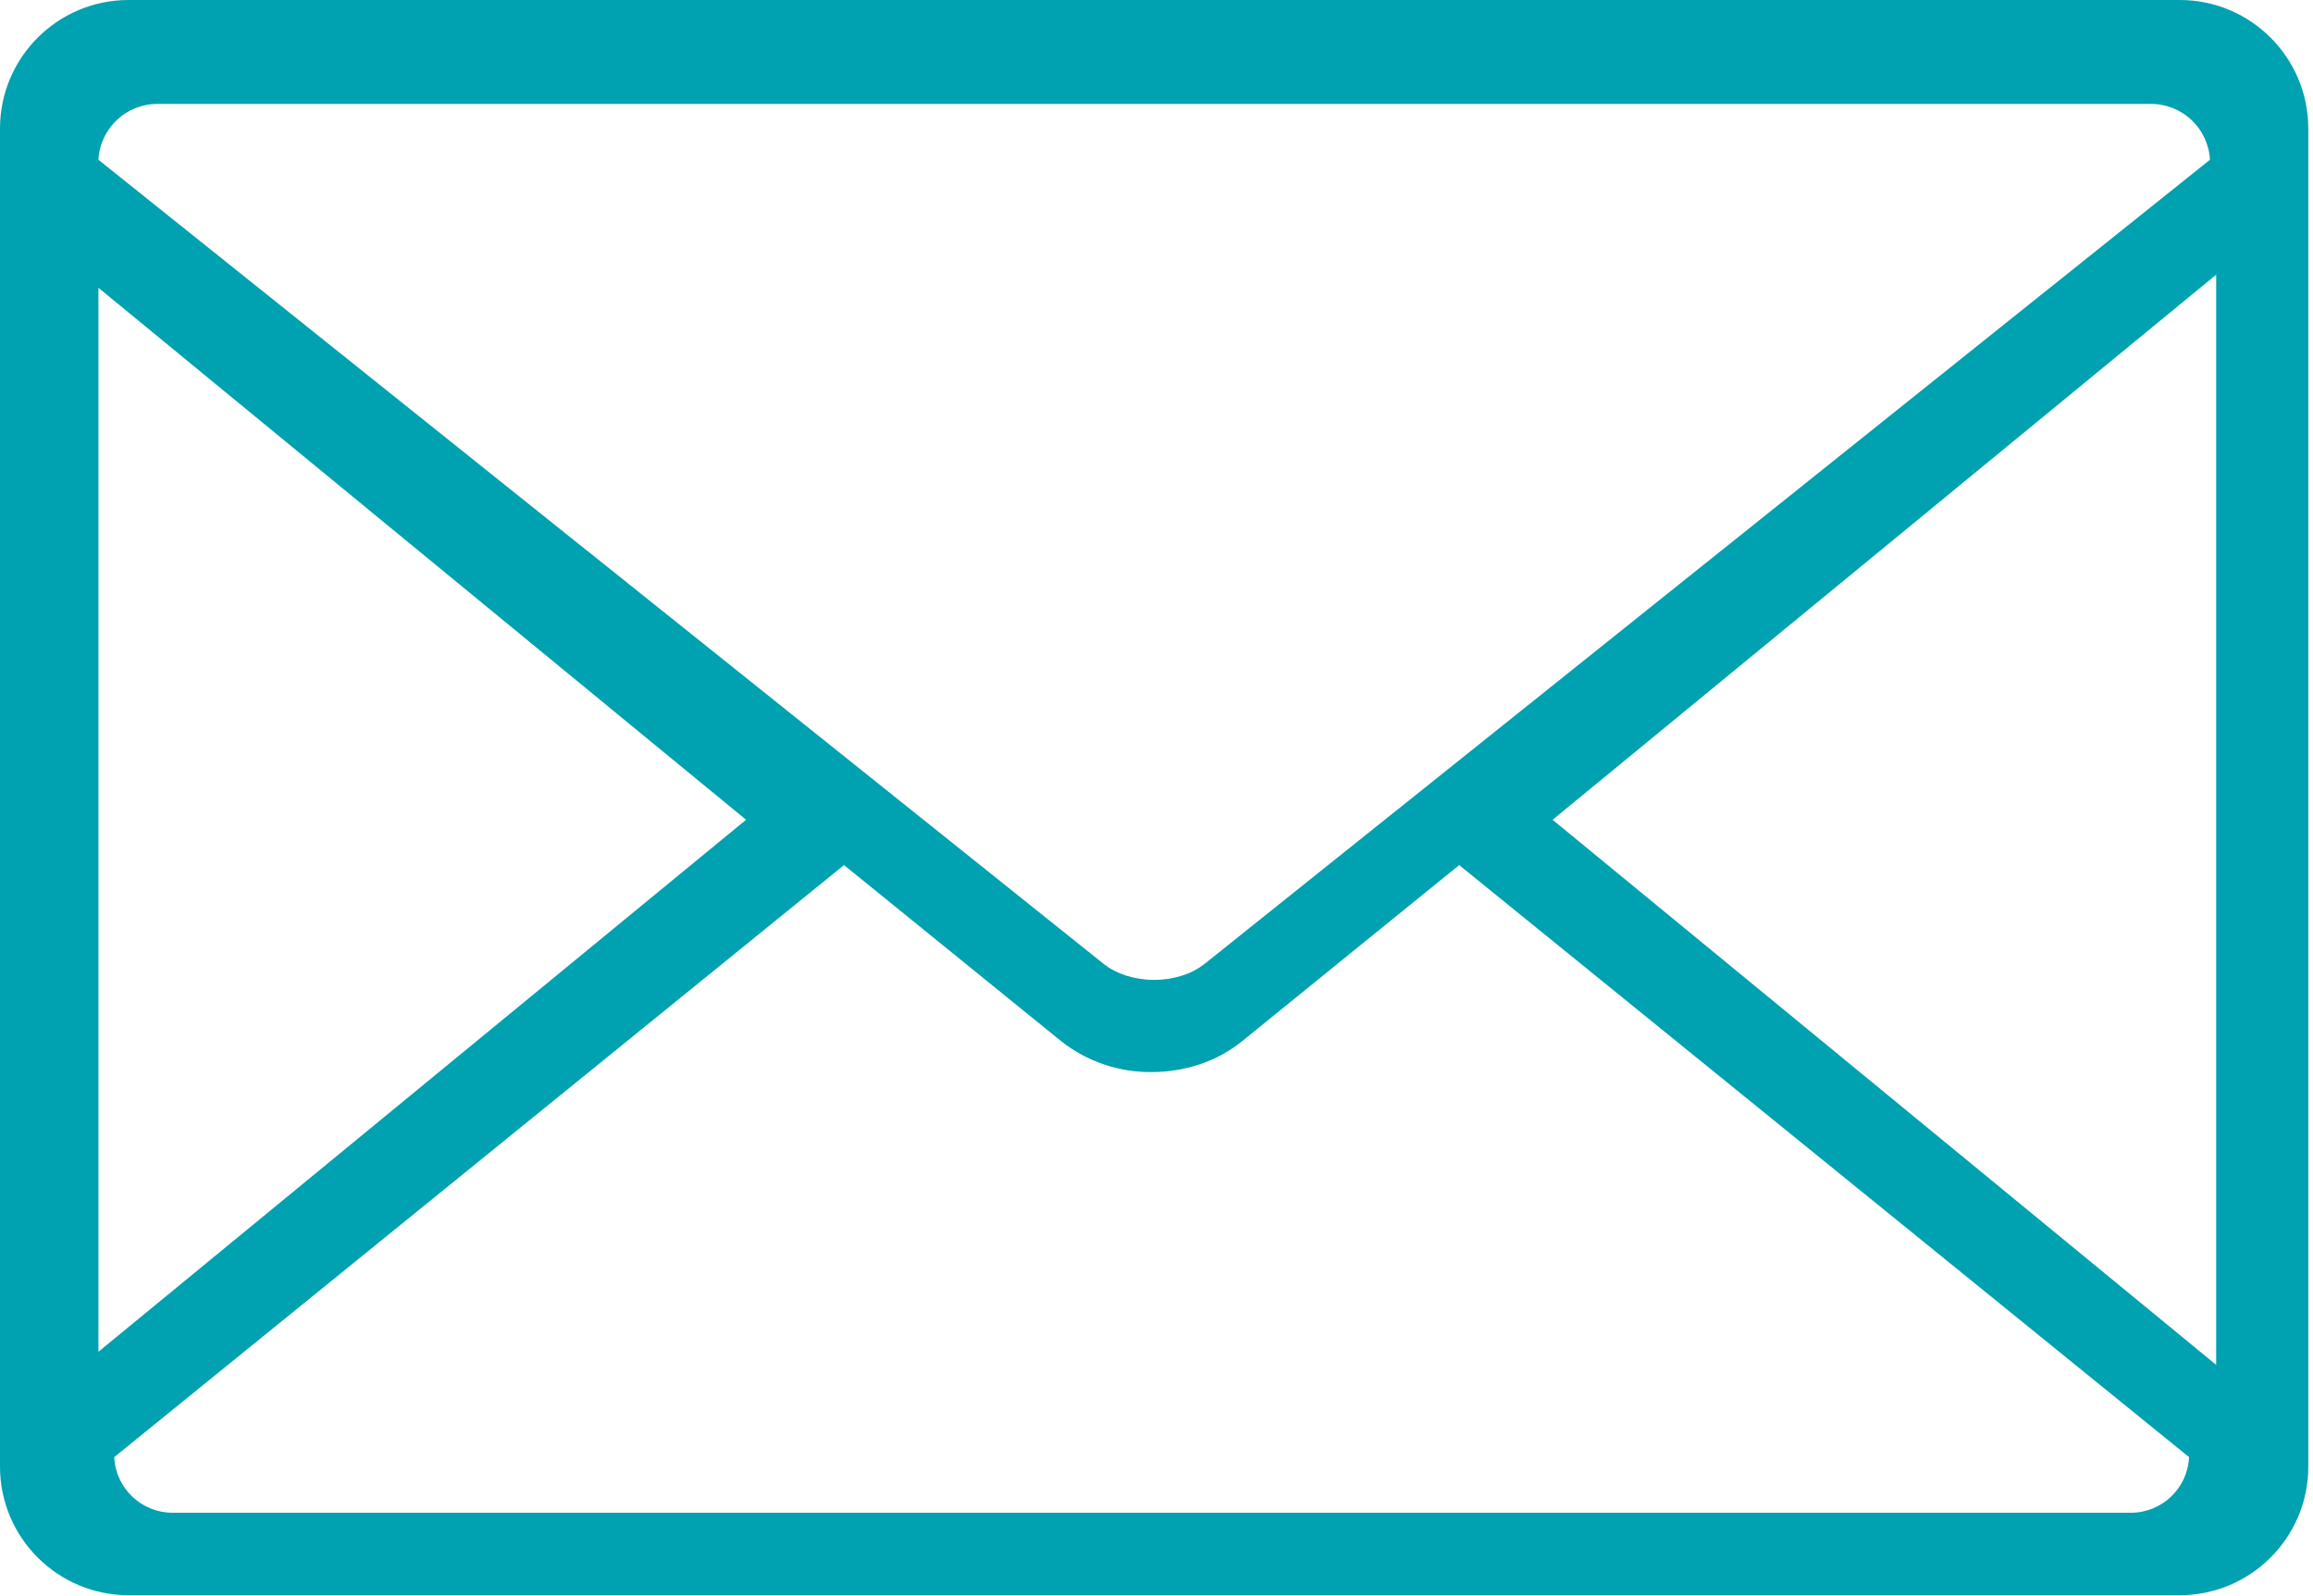
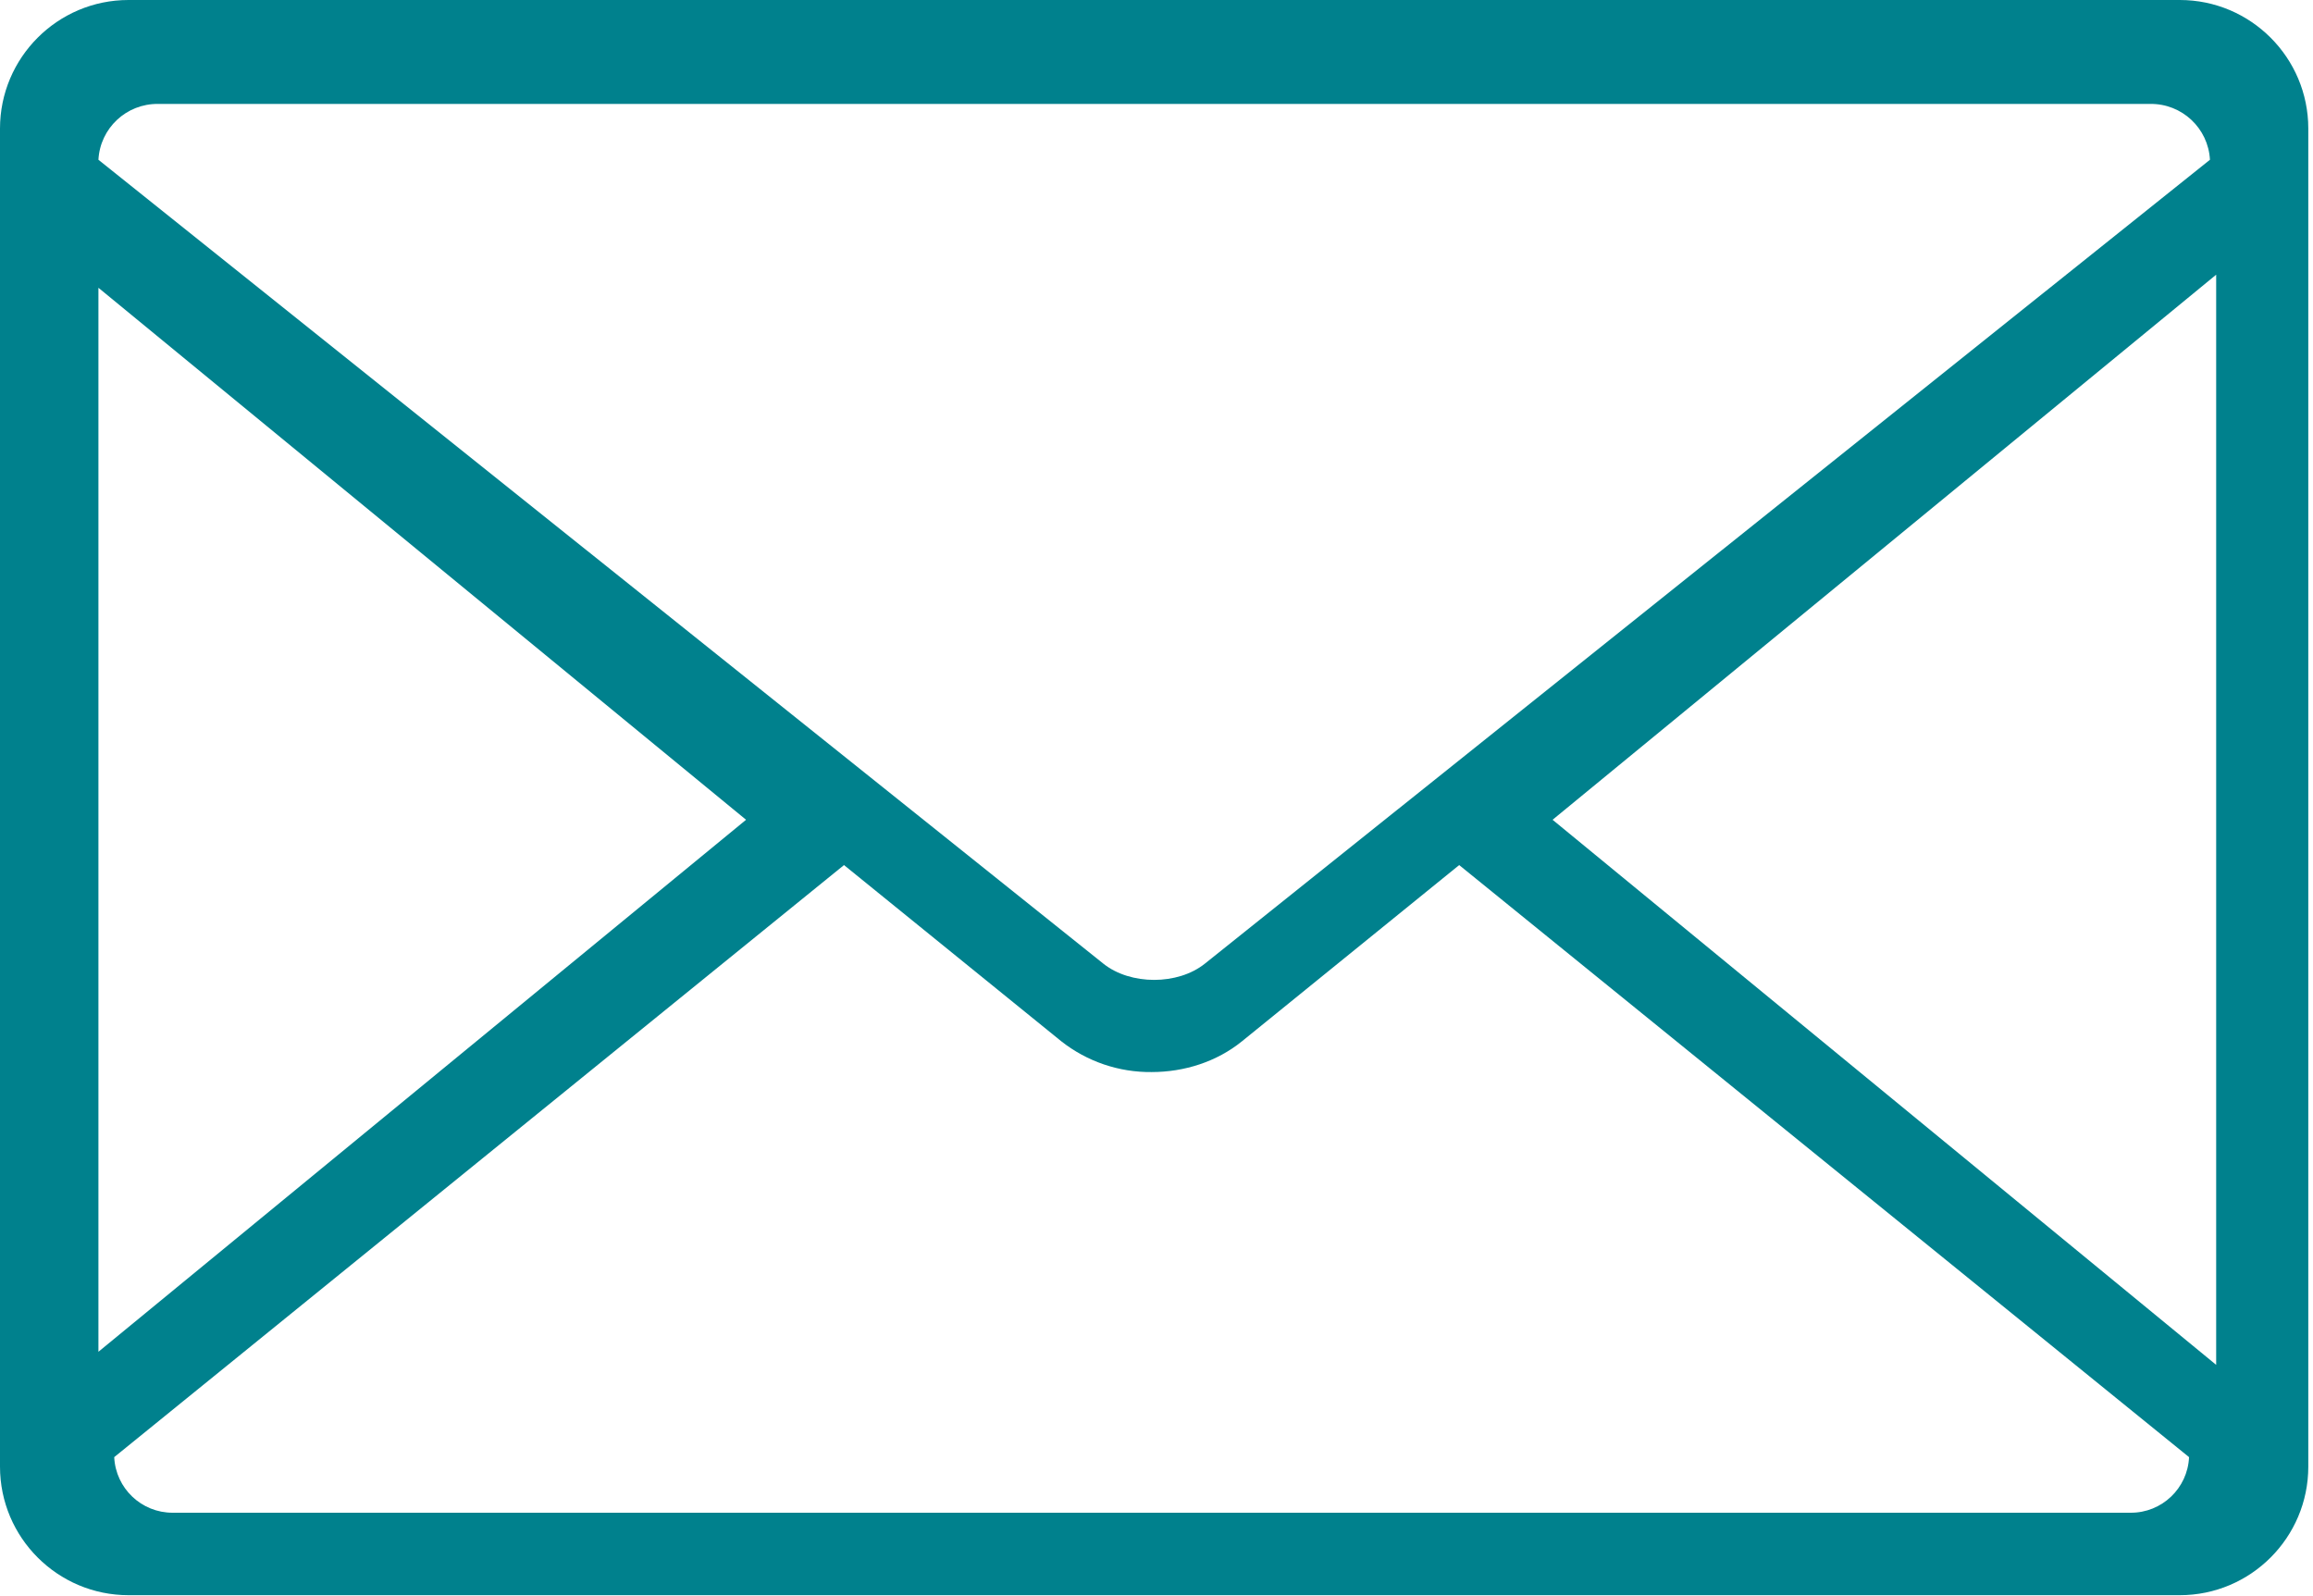
<svg xmlns="http://www.w3.org/2000/svg" width="29" height="20">
-   <path fill="#00A1B0" fill-rule="nonzero" d="M27.33 0H1.611C.722 0 0 .723 0 1.612v16.776C0 19.278.723 20 1.612 20h25.717c.89 0 1.612-.723 1.612-1.612V1.612C28.941.722 28.218 0 27.33 0zM1.98 1.303h24.98a.74.74 0 01.748.7l-12.603 10.08c-.338.27-.931.27-1.27 0L1.234 2.003a.74.74 0 01.747-.7zm-.746 2.305l8.12 6.67-8.12 6.67V3.608zm25.48 15.358H2.166a.732.732 0 01-.734-.697l9.15-7.423 2.724 2.209a1.8 1.8 0 001.133.386c.408 0 .815-.128 1.133-.386l2.723-2.209 9.151 7.423a.73.73 0 01-.734.697zm1.072-1.854l-8.32-6.834 8.32-6.834v13.668z" />
+   <path fill="#00818D" fill-rule="nonzero" d="M27.33 0H1.611C.722 0 0 .723 0 1.612v16.776C0 19.278.723 20 1.612 20h25.717c.89 0 1.612-.723 1.612-1.612V1.612C28.941.722 28.218 0 27.33 0zM1.98 1.303h24.98a.74.74 0 01.748.7l-12.603 10.08c-.338.27-.931.27-1.27 0L1.234 2.003a.74.74 0 01.747-.7zm-.746 2.305l8.12 6.67-8.12 6.67V3.608zm25.48 15.358H2.166a.732.732 0 01-.734-.697l9.15-7.423 2.724 2.209a1.8 1.8 0 001.133.386c.408 0 .815-.128 1.133-.386l2.723-2.209 9.151 7.423a.73.73 0 01-.734.697zm1.072-1.854l-8.32-6.834 8.32-6.834v13.668z" />
</svg>
